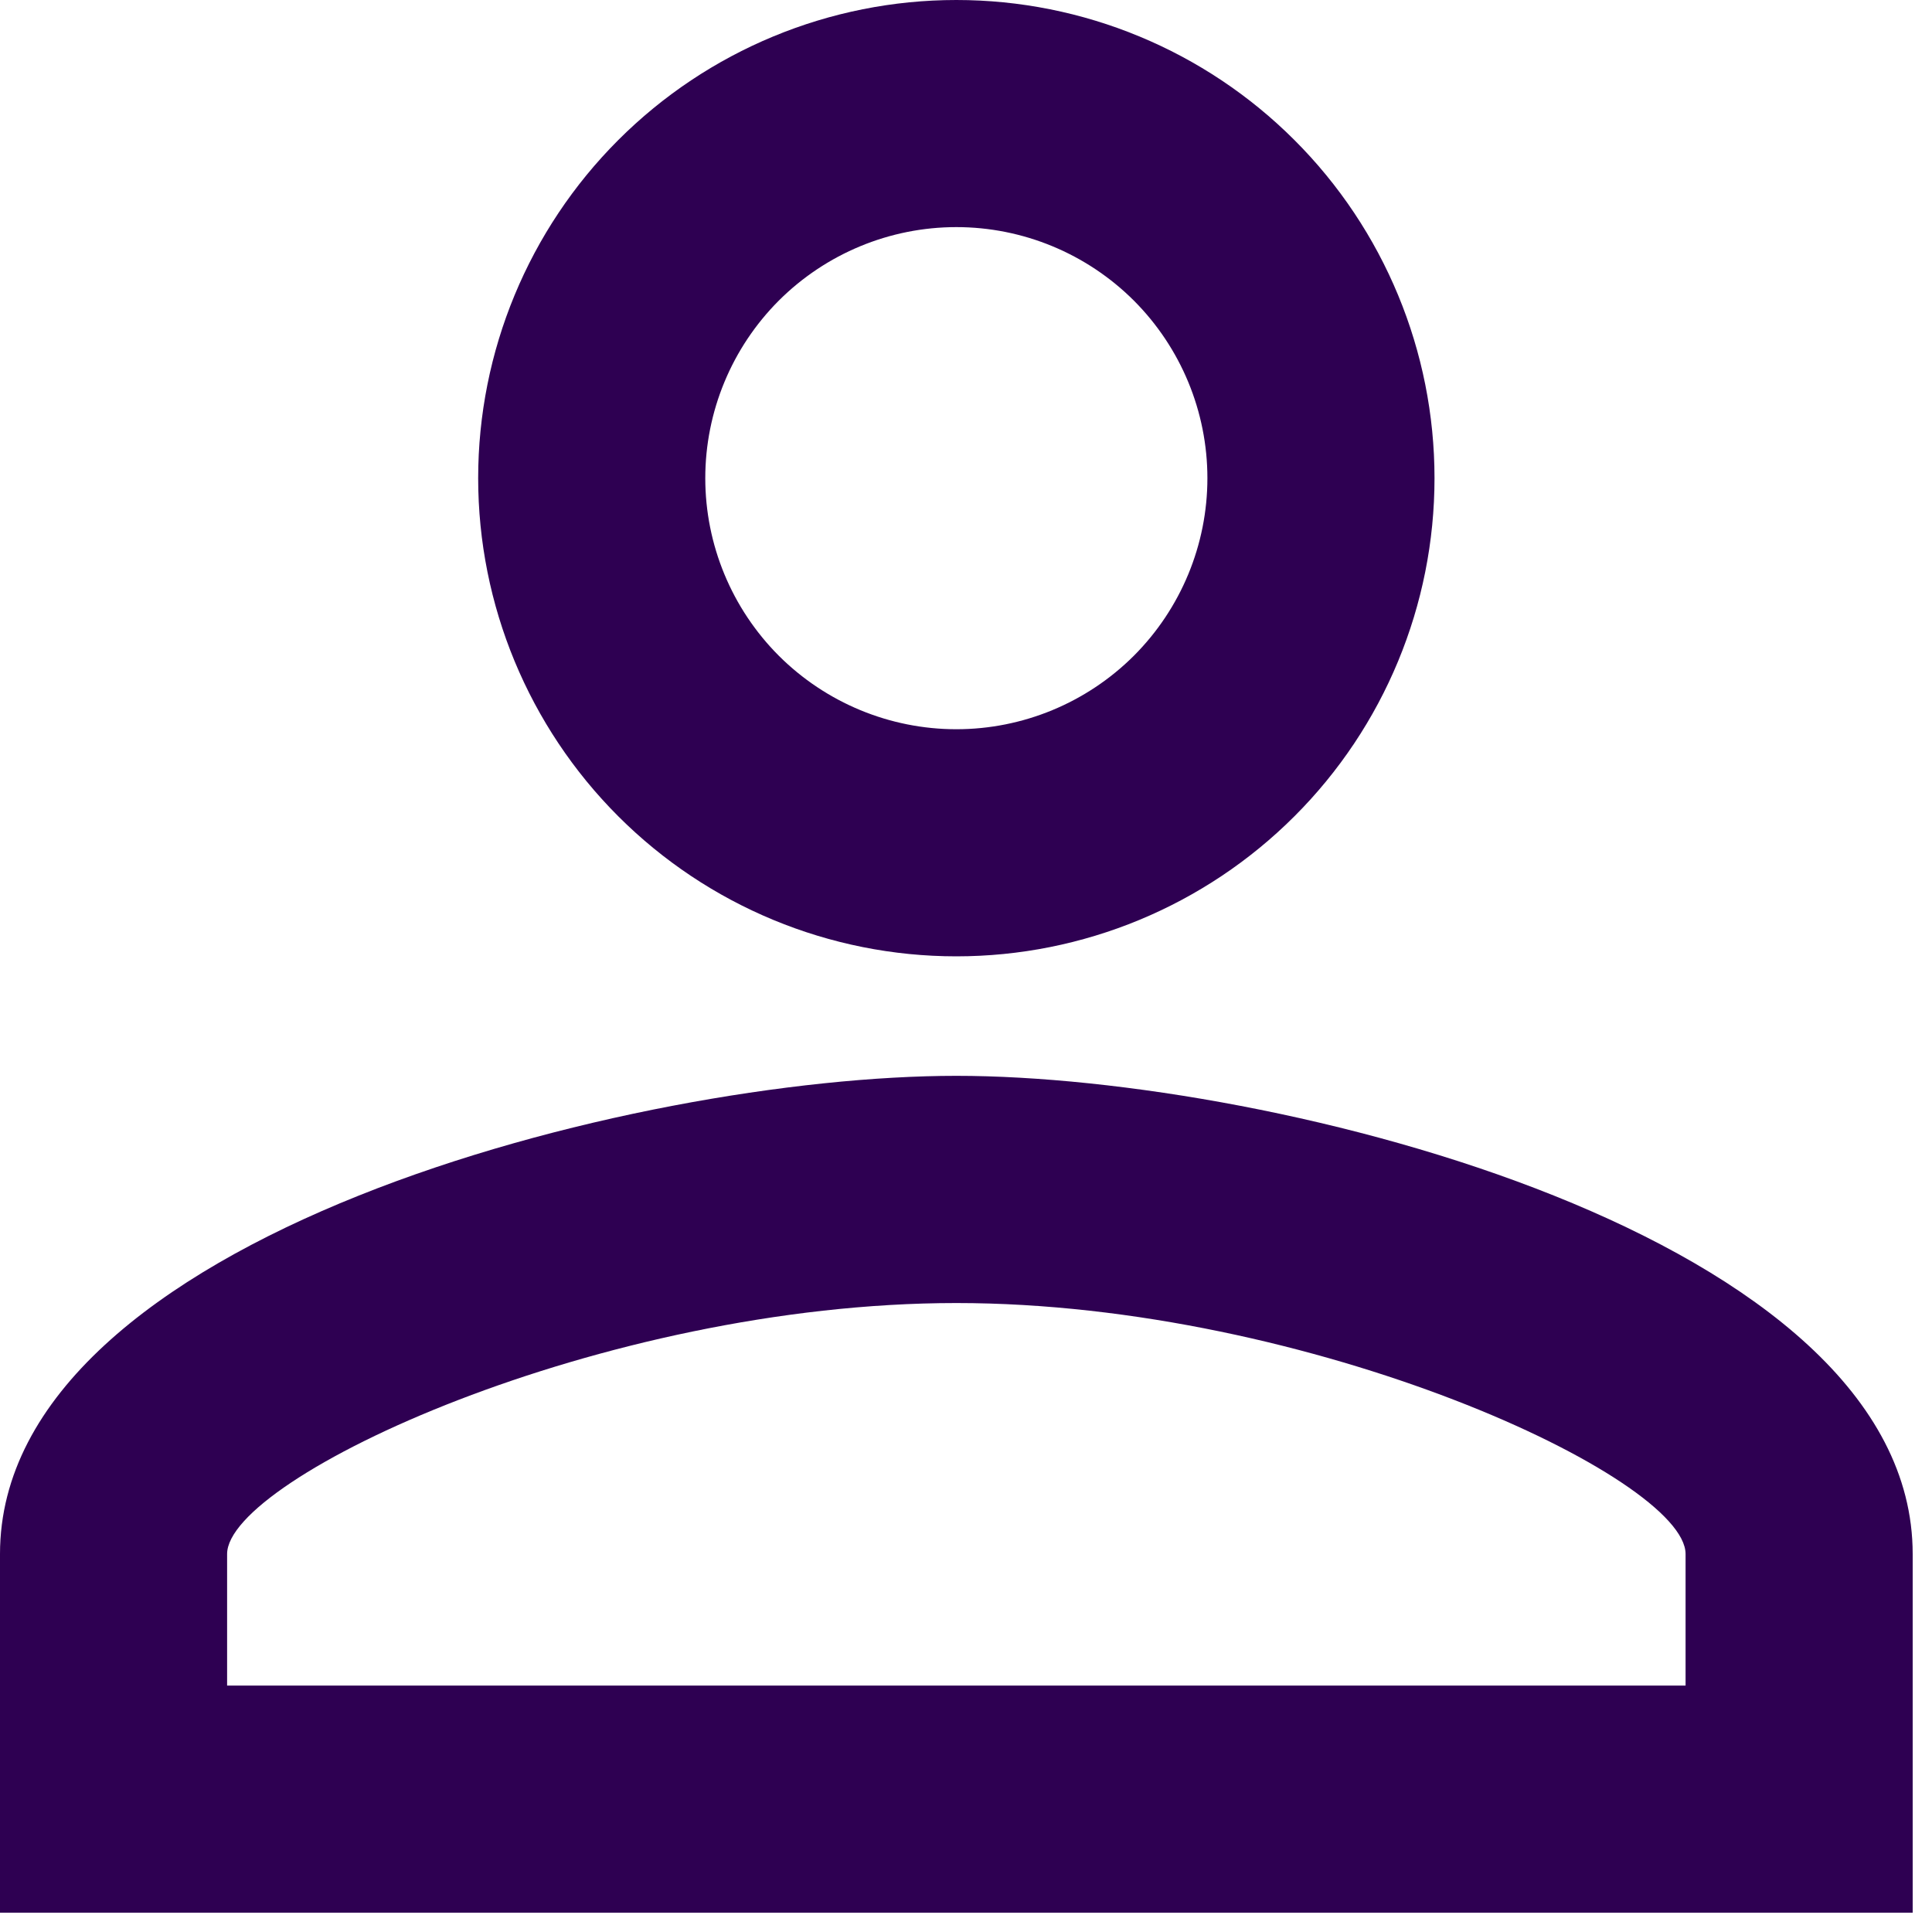
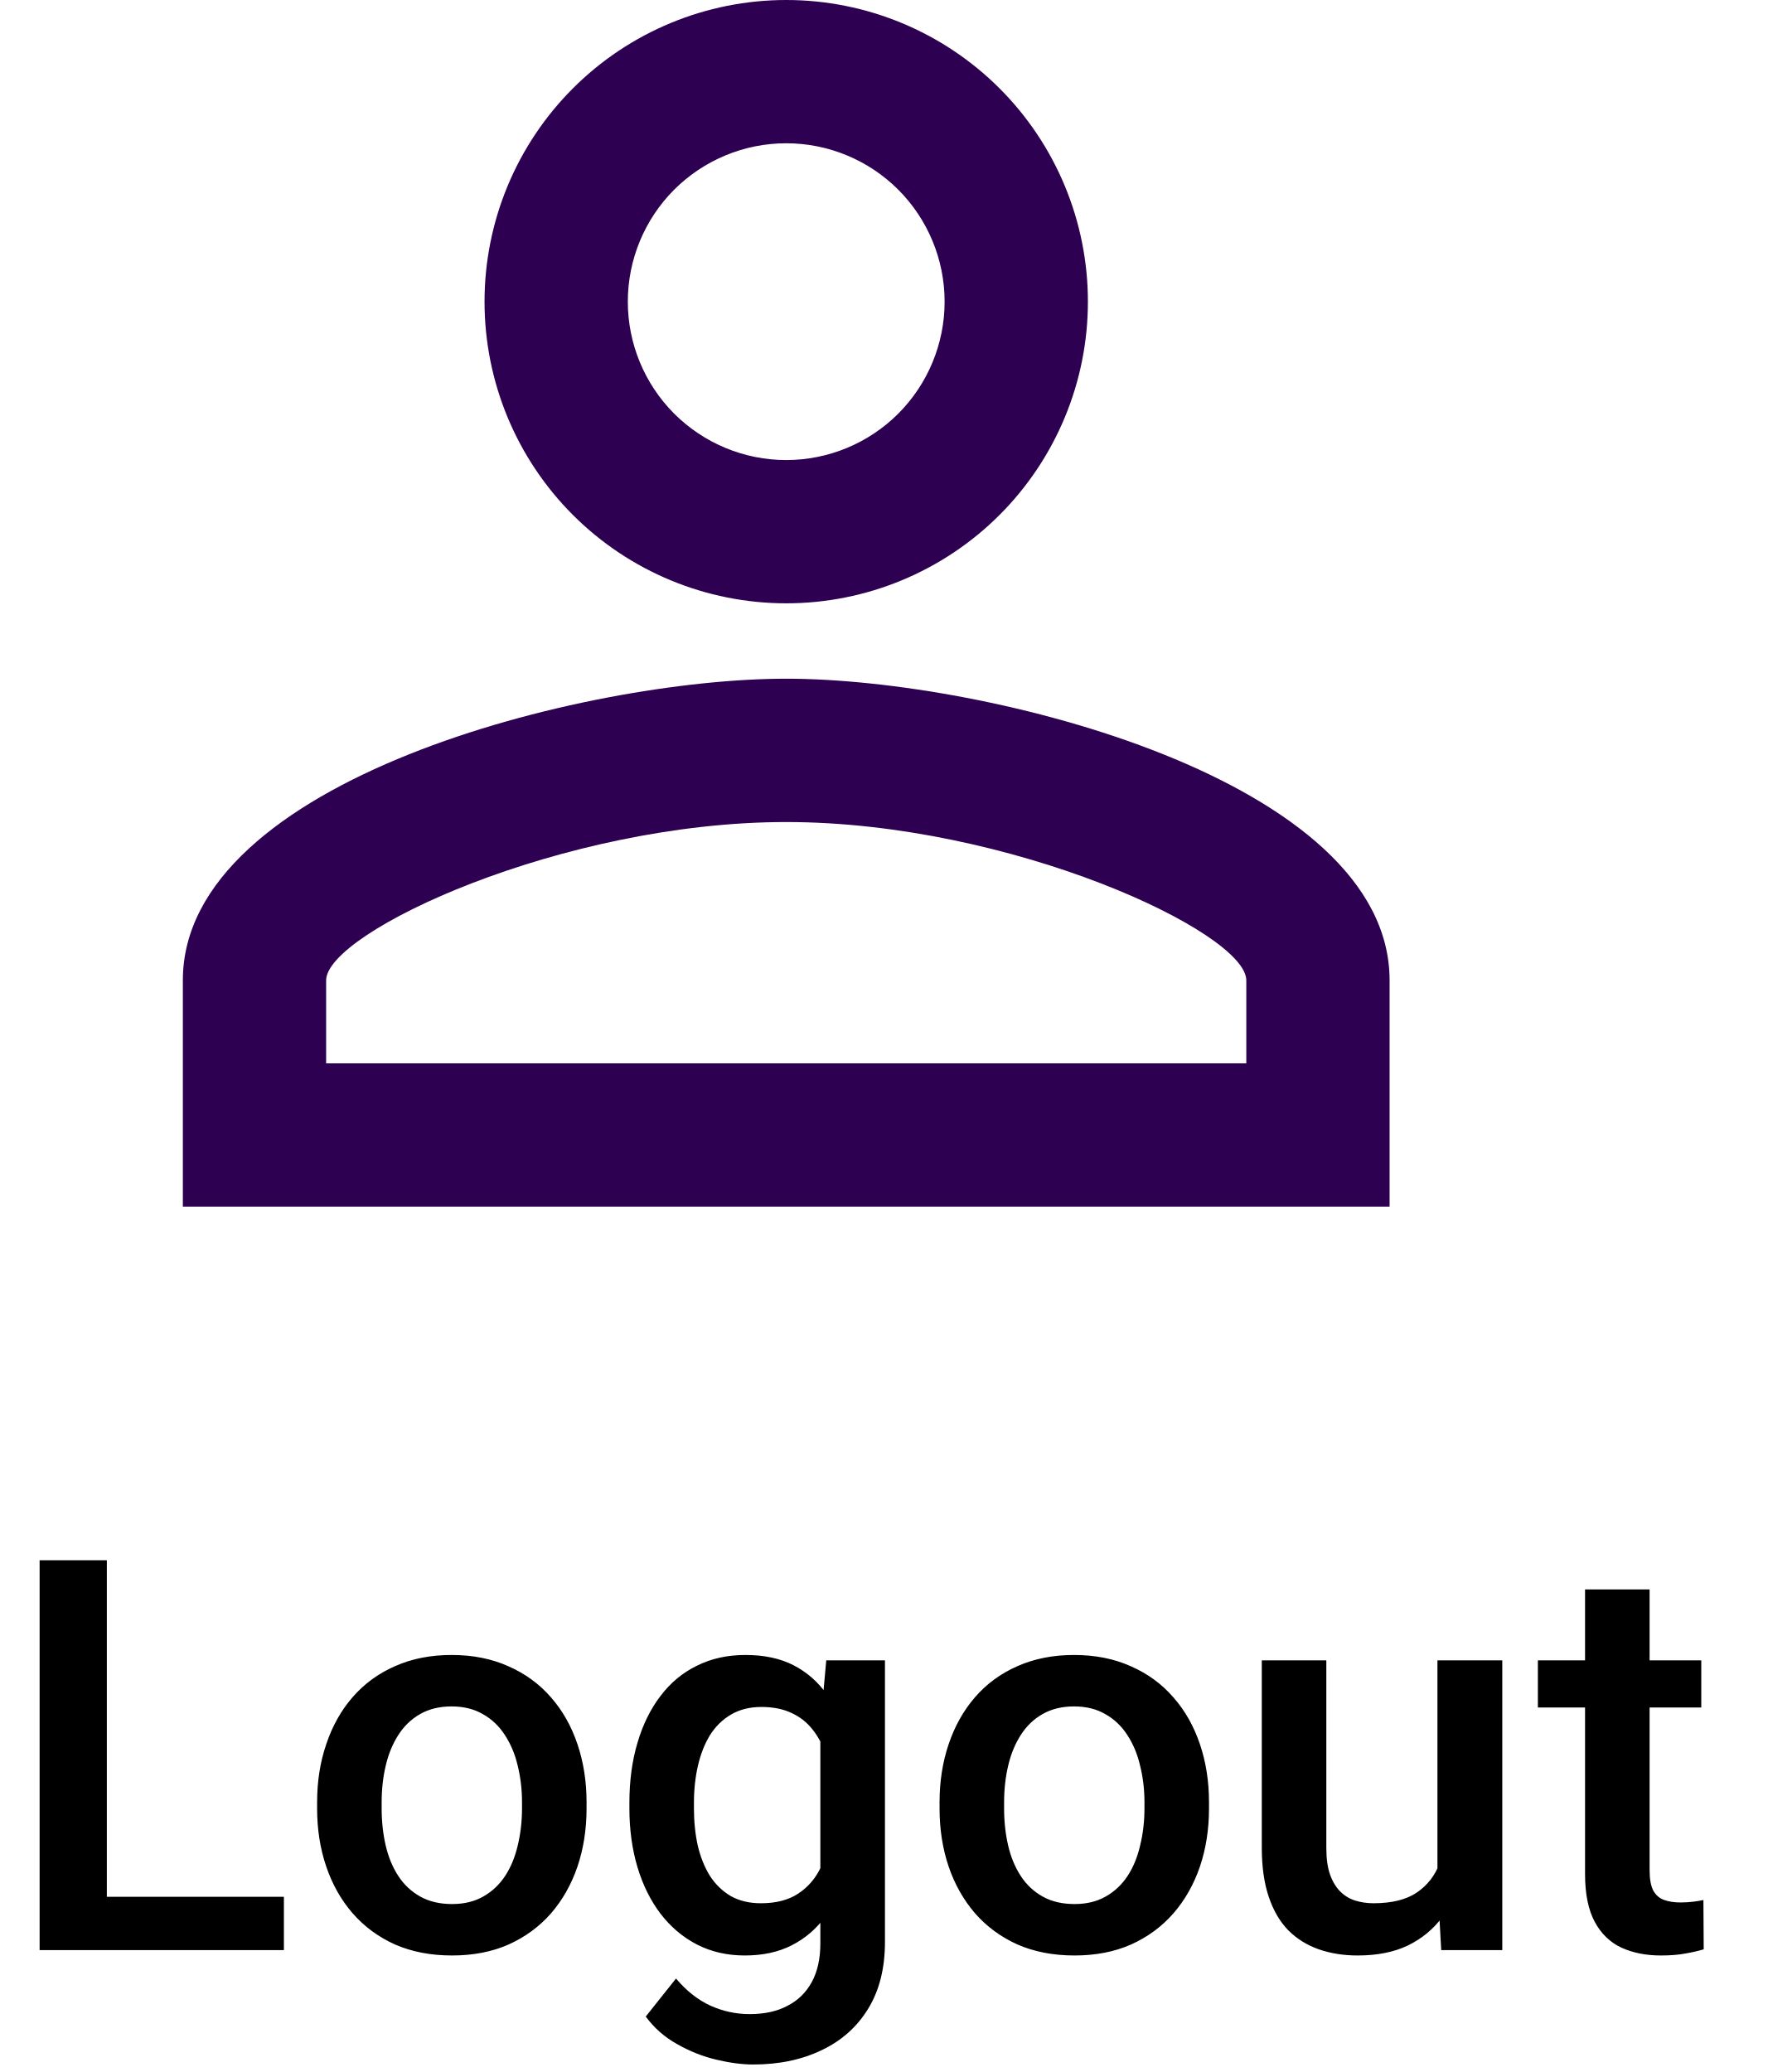
- <svg xmlns="http://www.w3.org/2000/svg" width="20" height="20" viewBox="0 0 20 20" fill="none">
-   <path d="M9.9 11.137C13.204 11.137 19.8 12.796 19.8 16.087V19.8H0V16.087C0 12.796 6.596 11.137 9.9 11.137ZM9.9 0C11.213 0 12.472 0.522 13.4 1.45C14.329 2.378 14.85 3.637 14.85 4.95C14.85 6.263 14.329 7.522 13.4 8.45C12.472 9.378 11.213 9.9 9.9 9.9C8.587 9.9 7.328 9.378 6.4 8.45C5.472 7.522 4.95 6.263 4.95 4.95C4.95 3.637 5.472 2.378 6.4 1.45C7.328 0.522 8.587 0 9.9 0ZM9.9 13.489C6.225 13.489 2.351 15.296 2.351 16.087V17.449H17.449V16.087C17.449 15.296 13.575 13.489 9.9 13.489ZM9.9 2.351C9.211 2.351 8.55 2.625 8.062 3.112C7.575 3.6 7.301 4.261 7.301 4.95C7.301 5.639 7.575 6.3 8.062 6.788C8.55 7.275 9.211 7.549 9.9 7.549C10.589 7.549 11.25 7.275 11.738 6.788C12.225 6.3 12.499 5.639 12.499 4.95C12.499 4.261 12.225 3.6 11.738 3.112C11.25 2.625 10.589 2.351 9.9 2.351Z" fill="#2E0052" />
+ <svg xmlns="http://www.w3.org/2000/svg" width="29" height="34" viewBox="0 0 29 34" fill="none">
+   <path d="M4.658 31.125V32H1.446V31.125H4.658ZM1.753 25.602V32H0.65V25.602H1.753ZM5.203 29.675V29.574C5.203 29.231 5.253 28.914 5.353 28.621C5.452 28.325 5.596 28.068 5.783 27.852C5.974 27.632 6.205 27.462 6.478 27.342C6.753 27.219 7.063 27.157 7.409 27.157C7.758 27.157 8.068 27.219 8.341 27.342C8.616 27.462 8.849 27.632 9.04 27.852C9.23 28.068 9.375 28.325 9.475 28.621C9.574 28.914 9.624 29.231 9.624 29.574V29.675C9.624 30.018 9.574 30.336 9.475 30.629C9.375 30.922 9.23 31.178 9.04 31.398C8.849 31.615 8.618 31.785 8.345 31.908C8.073 32.028 7.764 32.088 7.418 32.088C7.069 32.088 6.757 32.028 6.482 31.908C6.209 31.785 5.978 31.615 5.788 31.398C5.597 31.178 5.452 30.922 5.353 30.629C5.253 30.336 5.203 30.018 5.203 29.675ZM6.262 29.574V29.675C6.262 29.889 6.284 30.091 6.328 30.282C6.372 30.472 6.441 30.639 6.535 30.783C6.628 30.926 6.749 31.039 6.895 31.121C7.042 31.203 7.216 31.244 7.418 31.244C7.614 31.244 7.784 31.203 7.928 31.121C8.074 31.039 8.194 30.926 8.288 30.783C8.382 30.639 8.451 30.472 8.495 30.282C8.541 30.091 8.565 29.889 8.565 29.675V29.574C8.565 29.363 8.541 29.164 8.495 28.977C8.451 28.786 8.38 28.618 8.284 28.471C8.19 28.325 8.07 28.21 7.923 28.128C7.78 28.044 7.608 28.001 7.409 28.001C7.21 28.001 7.037 28.044 6.891 28.128C6.747 28.21 6.628 28.325 6.535 28.471C6.441 28.618 6.372 28.786 6.328 28.977C6.284 29.164 6.262 29.363 6.262 29.574ZM13.557 27.245H14.52V31.868C14.52 32.296 14.429 32.659 14.247 32.958C14.065 33.257 13.812 33.484 13.487 33.639C13.162 33.797 12.785 33.877 12.357 33.877C12.176 33.877 11.974 33.85 11.751 33.797C11.531 33.745 11.317 33.66 11.109 33.542C10.904 33.428 10.733 33.277 10.595 33.09L11.092 32.466C11.262 32.668 11.449 32.816 11.654 32.91C11.859 33.003 12.075 33.05 12.3 33.05C12.543 33.05 12.75 33.005 12.92 32.914C13.093 32.826 13.226 32.696 13.32 32.523C13.414 32.35 13.46 32.139 13.46 31.89V28.322L13.557 27.245ZM10.327 29.675V29.583C10.327 29.223 10.371 28.895 10.459 28.599C10.547 28.3 10.673 28.044 10.837 27.83C11.001 27.613 11.2 27.447 11.435 27.333C11.669 27.216 11.934 27.157 12.23 27.157C12.538 27.157 12.8 27.213 13.017 27.324C13.236 27.436 13.419 27.595 13.566 27.803C13.712 28.008 13.827 28.254 13.909 28.541C13.994 28.826 14.057 29.142 14.098 29.491V29.785C14.06 30.125 13.995 30.436 13.904 30.717C13.813 30.998 13.693 31.241 13.544 31.446C13.395 31.651 13.21 31.81 12.99 31.921C12.773 32.032 12.517 32.088 12.221 32.088C11.931 32.088 11.669 32.028 11.435 31.908C11.203 31.788 11.004 31.619 10.837 31.402C10.673 31.186 10.547 30.931 10.459 30.638C10.371 30.342 10.327 30.021 10.327 29.675ZM11.386 29.583V29.675C11.386 29.892 11.407 30.094 11.448 30.282C11.492 30.469 11.558 30.635 11.646 30.778C11.736 30.919 11.851 31.03 11.988 31.112C12.129 31.191 12.294 31.231 12.485 31.231C12.734 31.231 12.938 31.178 13.096 31.073C13.257 30.967 13.38 30.825 13.465 30.646C13.553 30.465 13.614 30.263 13.649 30.04V29.245C13.632 29.072 13.595 28.911 13.54 28.761C13.487 28.612 13.415 28.481 13.324 28.37C13.233 28.256 13.119 28.168 12.981 28.106C12.844 28.042 12.681 28.01 12.494 28.01C12.303 28.01 12.138 28.051 11.997 28.133C11.856 28.215 11.741 28.328 11.65 28.471C11.562 28.615 11.496 28.782 11.452 28.972C11.408 29.163 11.386 29.366 11.386 29.583ZM15.416 29.675V29.574C15.416 29.231 15.466 28.914 15.565 28.621C15.665 28.325 15.809 28.068 15.996 27.852C16.186 27.632 16.418 27.462 16.69 27.342C16.966 27.219 17.276 27.157 17.622 27.157C17.971 27.157 18.281 27.219 18.554 27.342C18.829 27.462 19.062 27.632 19.252 27.852C19.443 28.068 19.588 28.325 19.688 28.621C19.787 28.914 19.837 29.231 19.837 29.574V29.675C19.837 30.018 19.787 30.336 19.688 30.629C19.588 30.922 19.443 31.178 19.252 31.398C19.062 31.615 18.831 31.785 18.558 31.908C18.286 32.028 17.977 32.088 17.631 32.088C17.282 32.088 16.97 32.028 16.695 31.908C16.422 31.785 16.191 31.615 16 31.398C15.81 31.178 15.665 30.922 15.565 30.629C15.466 30.336 15.416 30.018 15.416 29.675ZM16.475 29.574V29.675C16.475 29.889 16.497 30.091 16.541 30.282C16.585 30.472 16.654 30.639 16.748 30.783C16.841 30.926 16.961 31.039 17.108 31.121C17.254 31.203 17.429 31.244 17.631 31.244C17.827 31.244 17.997 31.203 18.141 31.121C18.287 31.039 18.407 30.926 18.501 30.783C18.595 30.639 18.664 30.472 18.707 30.282C18.754 30.091 18.778 29.889 18.778 29.675V29.574C18.778 29.363 18.754 29.164 18.707 28.977C18.664 28.786 18.593 28.618 18.497 28.471C18.403 28.325 18.283 28.21 18.136 28.128C17.993 28.044 17.821 28.001 17.622 28.001C17.423 28.001 17.25 28.044 17.104 28.128C16.96 28.21 16.841 28.325 16.748 28.471C16.654 28.618 16.585 28.786 16.541 28.977C16.497 29.164 16.475 29.363 16.475 29.574ZM23.585 30.879V27.245H24.649V32H23.647L23.585 30.879ZM23.735 29.891L24.091 29.882C24.091 30.201 24.056 30.496 23.985 30.765C23.915 31.032 23.807 31.265 23.66 31.464C23.514 31.66 23.326 31.814 23.098 31.925C22.869 32.034 22.595 32.088 22.276 32.088C22.044 32.088 21.832 32.054 21.639 31.987C21.445 31.919 21.278 31.815 21.138 31.675C21 31.534 20.893 31.351 20.817 31.125C20.741 30.9 20.703 30.63 20.703 30.317V27.245H21.762V30.326C21.762 30.498 21.782 30.644 21.823 30.761C21.864 30.875 21.92 30.967 21.99 31.038C22.061 31.108 22.143 31.158 22.236 31.187C22.33 31.216 22.43 31.231 22.535 31.231C22.837 31.231 23.074 31.172 23.247 31.055C23.423 30.935 23.547 30.774 23.621 30.572C23.697 30.37 23.735 30.143 23.735 29.891ZM27.914 27.245V28.019H25.233V27.245H27.914ZM26.007 26.081H27.066V30.686C27.066 30.832 27.086 30.945 27.127 31.024C27.171 31.101 27.231 31.152 27.308 31.178C27.384 31.205 27.473 31.218 27.576 31.218C27.649 31.218 27.719 31.213 27.787 31.205C27.854 31.196 27.908 31.187 27.949 31.178L27.954 31.987C27.866 32.013 27.763 32.037 27.646 32.057C27.532 32.078 27.4 32.088 27.25 32.088C27.007 32.088 26.792 32.045 26.605 31.96C26.417 31.873 26.27 31.73 26.165 31.534C26.06 31.338 26.007 31.077 26.007 30.752V26.081Z" fill="black" />
+   <path d="M12.9 11.137C16.204 11.137 22.8 12.796 22.8 16.087V19.8H3V16.087C3 12.796 9.596 11.137 12.9 11.137ZM12.9 0C14.213 0 15.472 0.522 16.4 1.45C17.328 2.378 17.85 3.637 17.85 4.95C17.85 6.263 17.328 7.522 16.4 8.45C15.472 9.378 14.213 9.9 12.9 9.9C11.587 9.9 10.328 9.378 9.4 8.45C8.472 7.522 7.95 6.263 7.95 4.95C7.95 3.637 8.472 2.378 9.4 1.45C10.328 0.522 11.587 0 12.9 0ZM12.9 13.489C9.225 13.489 5.351 15.296 5.351 16.087V17.449H20.449V16.087C20.449 15.296 16.575 13.489 12.9 13.489ZM12.9 2.351C12.211 2.351 11.55 2.625 11.062 3.112C10.575 3.6 10.301 4.261 10.301 4.95C10.301 5.639 10.575 6.3 11.062 6.788C11.55 7.275 12.211 7.549 12.9 7.549C13.589 7.549 14.25 7.275 14.738 6.788C15.225 6.3 15.499 5.639 15.499 4.95C15.499 4.261 15.225 3.6 14.738 3.112C14.25 2.625 13.589 2.351 12.9 2.351Z" fill="#2E0052" />
</svg>
